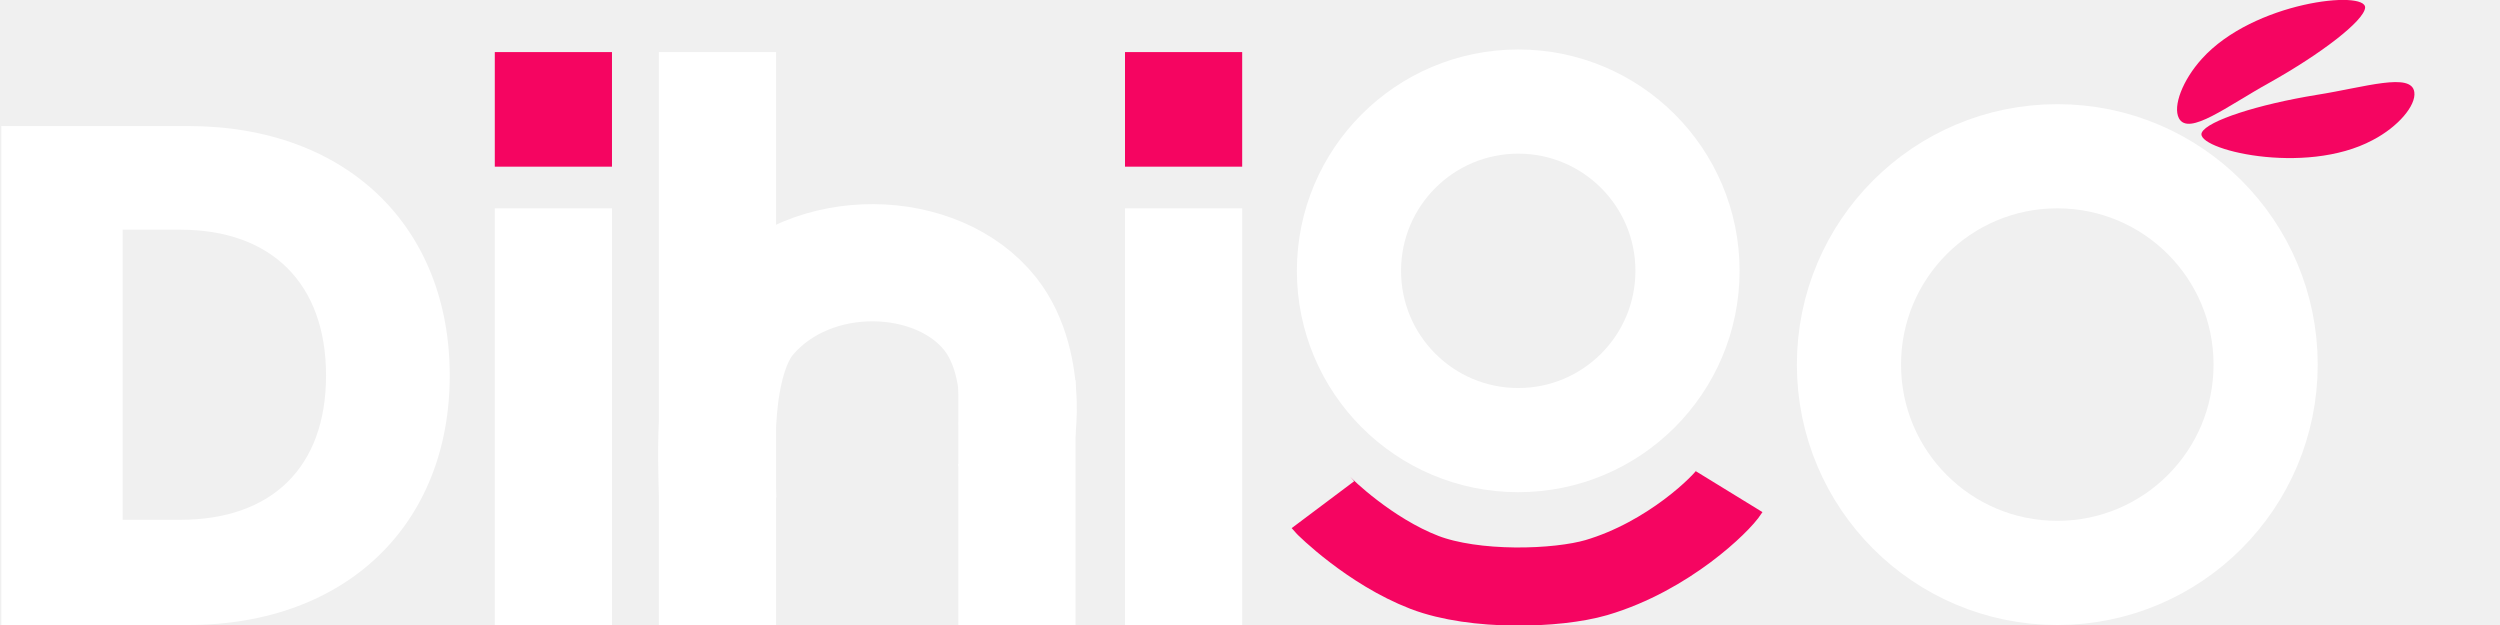
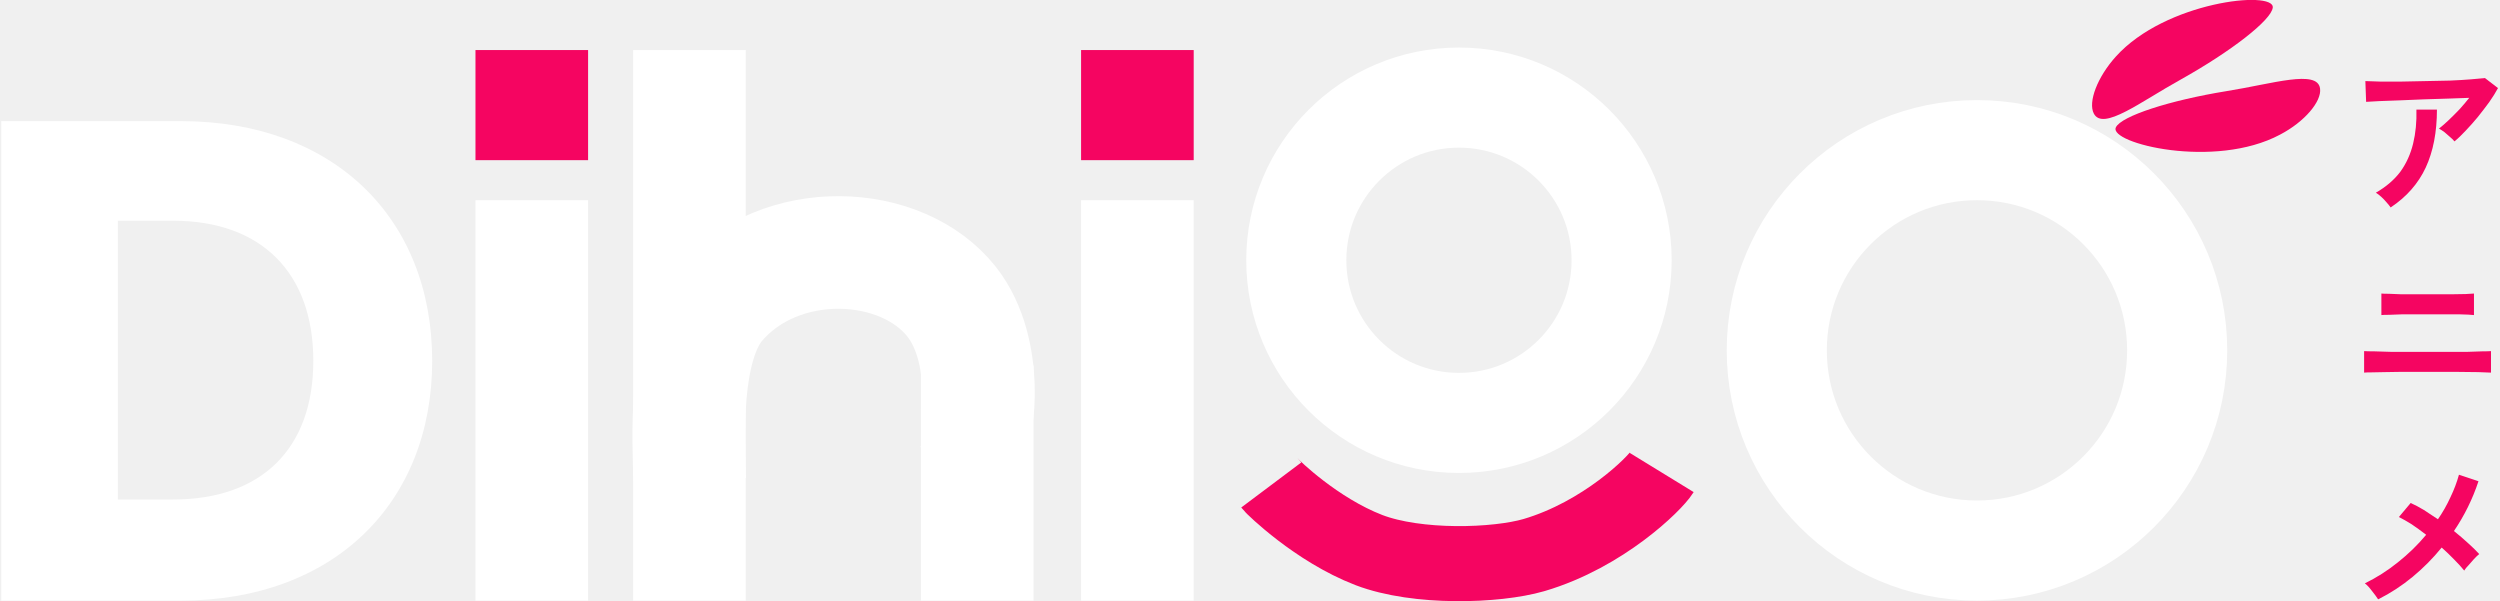
- <svg xmlns="http://www.w3.org/2000/svg" version="1.2" viewBox="0 0 960 240" width="960" height="240">
+ <svg xmlns="http://www.w3.org/2000/svg" version="1.2" viewBox="0 0 999 240" width="999" height="240">
  <style>.a{fill:none;stroke:#fff;stroke-width:40}.b{fill:#fff}.c{fill:none;stroke:#f50561;stroke-width:30}.d{fill:#f50561}.e{fill:none;stroke:#fff;stroke-width:45}</style>
  <path class="a" d="m583 169c-35.9 0-65-29.1-65-65 0-35.9 29.1-65 65-65 35.9 0 65 29.1 65 65 0 35.9-29.1 65-65 65z" />
  <path class="a" d="m790 220c-44.2 0-80-35.8-80-80 0-44.2 35.8-80 80-80 44.2 0 80 35.8 80 80 0 44.2-35.8 80-80 80z" />
-   <path class="b" d="m72.2 48.4h-71.7v191.6h71.7c61.2 0 100.5-39 100.5-95.8 0-57-39.3-95.8-100.5-95.8zm-25.1 151.2v-111.4h22.1c35.2 0 56 20.8 56 56 0 35.2-20.8 55.4-56 55.4z" />
+   <path fill-rule="evenodd" class="b" d="m172.7 144.2c0 56.8-39.3 95.8-100.5 95.8h-71.7v-191.6h71.7c61.2 0 100.5 38.8 100.5 95.8zm-103.5 55.4c35.2 0 56-20.2 56-55.4 0-35.2-20.8-56-56-56h-22.1v111.4z" />
  <path class="b" d="m190 240v-160h45v160z" />
  <path class="b" d="m368 240v-94h45v94z" />
  <path class="c" d="m664 188.8c-2.7 4.4-23.2 24.8-51 33-15.1 4.4-46.7 5.4-66-2-21-8.1-38.4-25.2-39-26" />
  <path class="b" d="m253 240v-220h45v220z" />
  <path class="d" d="m190 20h45v44h-45z" />
  <path class="b" d="m432 240v-160h45v160z" />
  <path class="d" d="m432 20h45v44h-45z" />
-   <path class="e" d="m275.6 191.6c-0.4-15.3-2.7-52.9 11.8-70 24.3-28.4 72.8-26.5 92.9-1 15.7 20 9.9 53.2 8.5 49.6m-113.8 20.8" />
+   <path class="e" d="m275.6 191.6c-0.4-15.3-2.7-52.9 11.8-70 24.3-28.4 72.8-26.5 92.9-1 15.7 20 9.9 53.2 8.5 49.6" />
  <path class="b" d="" />
  <path class="d" d="m927.1 35.4c0.7 5.1-6.2 13.3-16 18.4-26.2 14-68.6 3.4-65.6-2.9 2.1-4.5 21.5-10.8 44.3-14.5 18.3-2.9 36.3-8.8 37.3-1z" />
  <path class="d" d="m836.7 45.4c-2.4-4.6 1.4-14.6 8.8-22.8 19.8-22 63.3-26.6 62.7-19.6-0.5 5-16.6 17.5-36.8 28.8-16.1 8.9-31 20.6-34.7 13.6z" />
+   <path class="d" d="m980.8 56.5q-0.6-0.8-1.7-1.7-1.1-1-2.3-2-1.2-0.9-2.2-1.4 1.8-1.4 3.9-3.4 2.1-2 4.3-4.3 2.1-2.3 3.9-4.6-3.7 0.1-8.4 0.3-4.7 0.1-9.7 0.3-5 0.2-9.6 0.4-4.7 0.2-8.2 0.3-3.6 0.2-5.3 0.3l-0.3-8.3q2.1 0.1 5.9 0.2 3.8 0 8.5 0 4.8-0.1 9.8-0.2 5-0.1 9.7-0.2 4.7-0.2 8.3-0.5 3.7-0.3 5.6-0.5l5.2 4q-1.4 2.6-3.5 5.6-2.2 3-4.6 6-2.4 2.9-4.8 5.4-2.4 2.6-4.5 4.3zm-25.5 26.4q-0.6-0.9-1.6-2-1-1.2-2.1-2.2-1.2-1.1-2.2-1.7 6.1-3.5 9.8-8.4 3.6-5 5.1-11.3 1.5-6.2 1.3-13.5h8.2q0 13.5-4.5 23.2-4.5 9.6-14 15.9zm-10.6 66v-8.6q1.3 0.1 4.1 0.1 2.8 0.1 6.6 0.2 3.8 0 7.9 0 4.2 0 8 0 3.7 0 7.5 0 3.8 0 7.2 0 3.4-0.1 5.9-0.2 2.6 0 3.5-0.1v8.6q-1.3-0.1-5.1-0.2-3.7-0.1-8.7-0.1-5 0-10.3 0-2.5 0-5.7 0-3.2 0-6.5 0-3.3 0-6.3 0.1-2.9 0-5.1 0.1-2.1 0-3 0.1zm6.9-23v-8.6q1 0.1 3.1 0.1 2.2 0.1 5 0.2 2.9 0 6 0 3.2 0 6.2 0 3.9 0 7.4 0 3.5 0 6-0.1 2.5-0.1 3.3-0.2v8.6q-1.6-0.2-6-0.3-4.4 0-10.7 0-2.5 0-5.7 0-3.1 0-6.1 0-3 0.1-5.4 0.2-2.3 0-3.1 0.1zm-1.3 113.6q-0.9-1.4-2.5-3.4-1.5-2-2.8-3 7-3.4 13.2-8.4 6.3-5 11.3-11-3-2.3-5.8-4.2-2.9-1.8-5.1-2.9l4.7-5.6q2.5 1.1 5.3 2.8 2.7 1.8 5.6 3.7 2.9-4.2 5-8.8 2.2-4.6 3.4-9l7.8 2.6q-3.5 10.6-9.8 19.9 3 2.4 5.6 4.8 2.6 2.3 4.5 4.4-0.9 0.7-2.1 2-1.1 1.2-2.2 2.5-1.1 1.1-1.7 2.1-1.6-2-4-4.4-2.3-2.4-5-4.8-5.2 6.4-11.6 11.7-6.4 5.3-13.8 9z" />
</svg>
